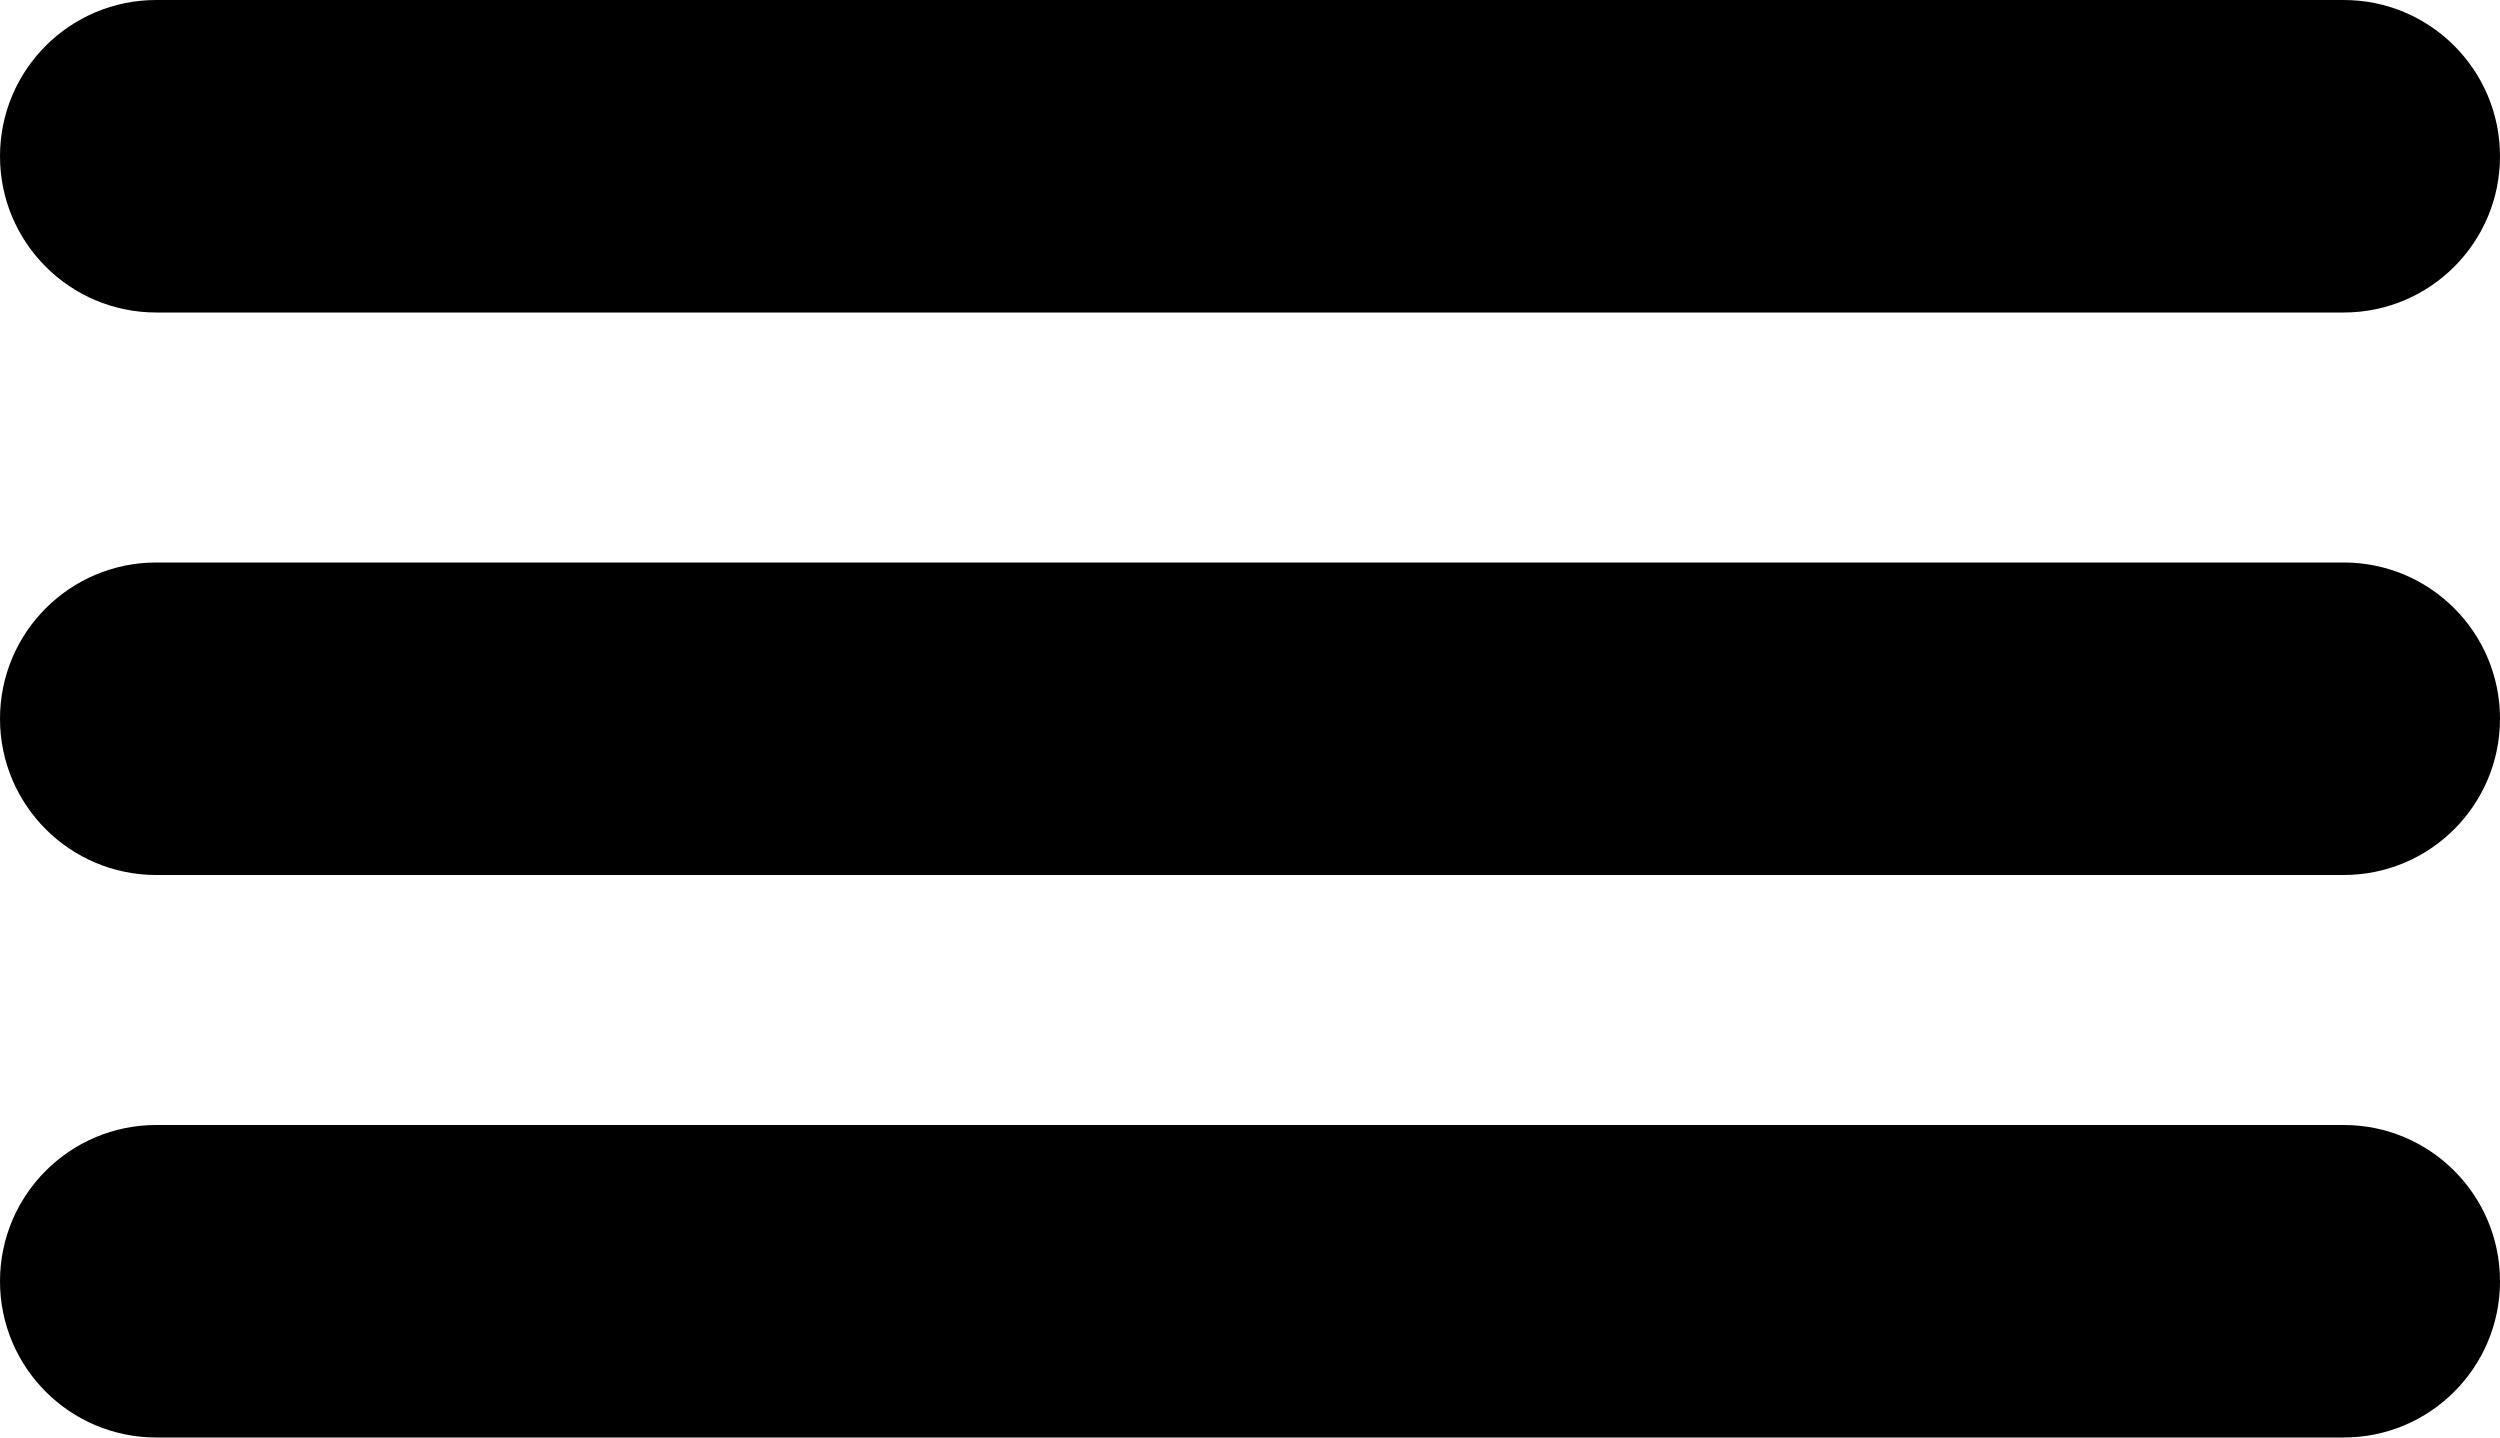
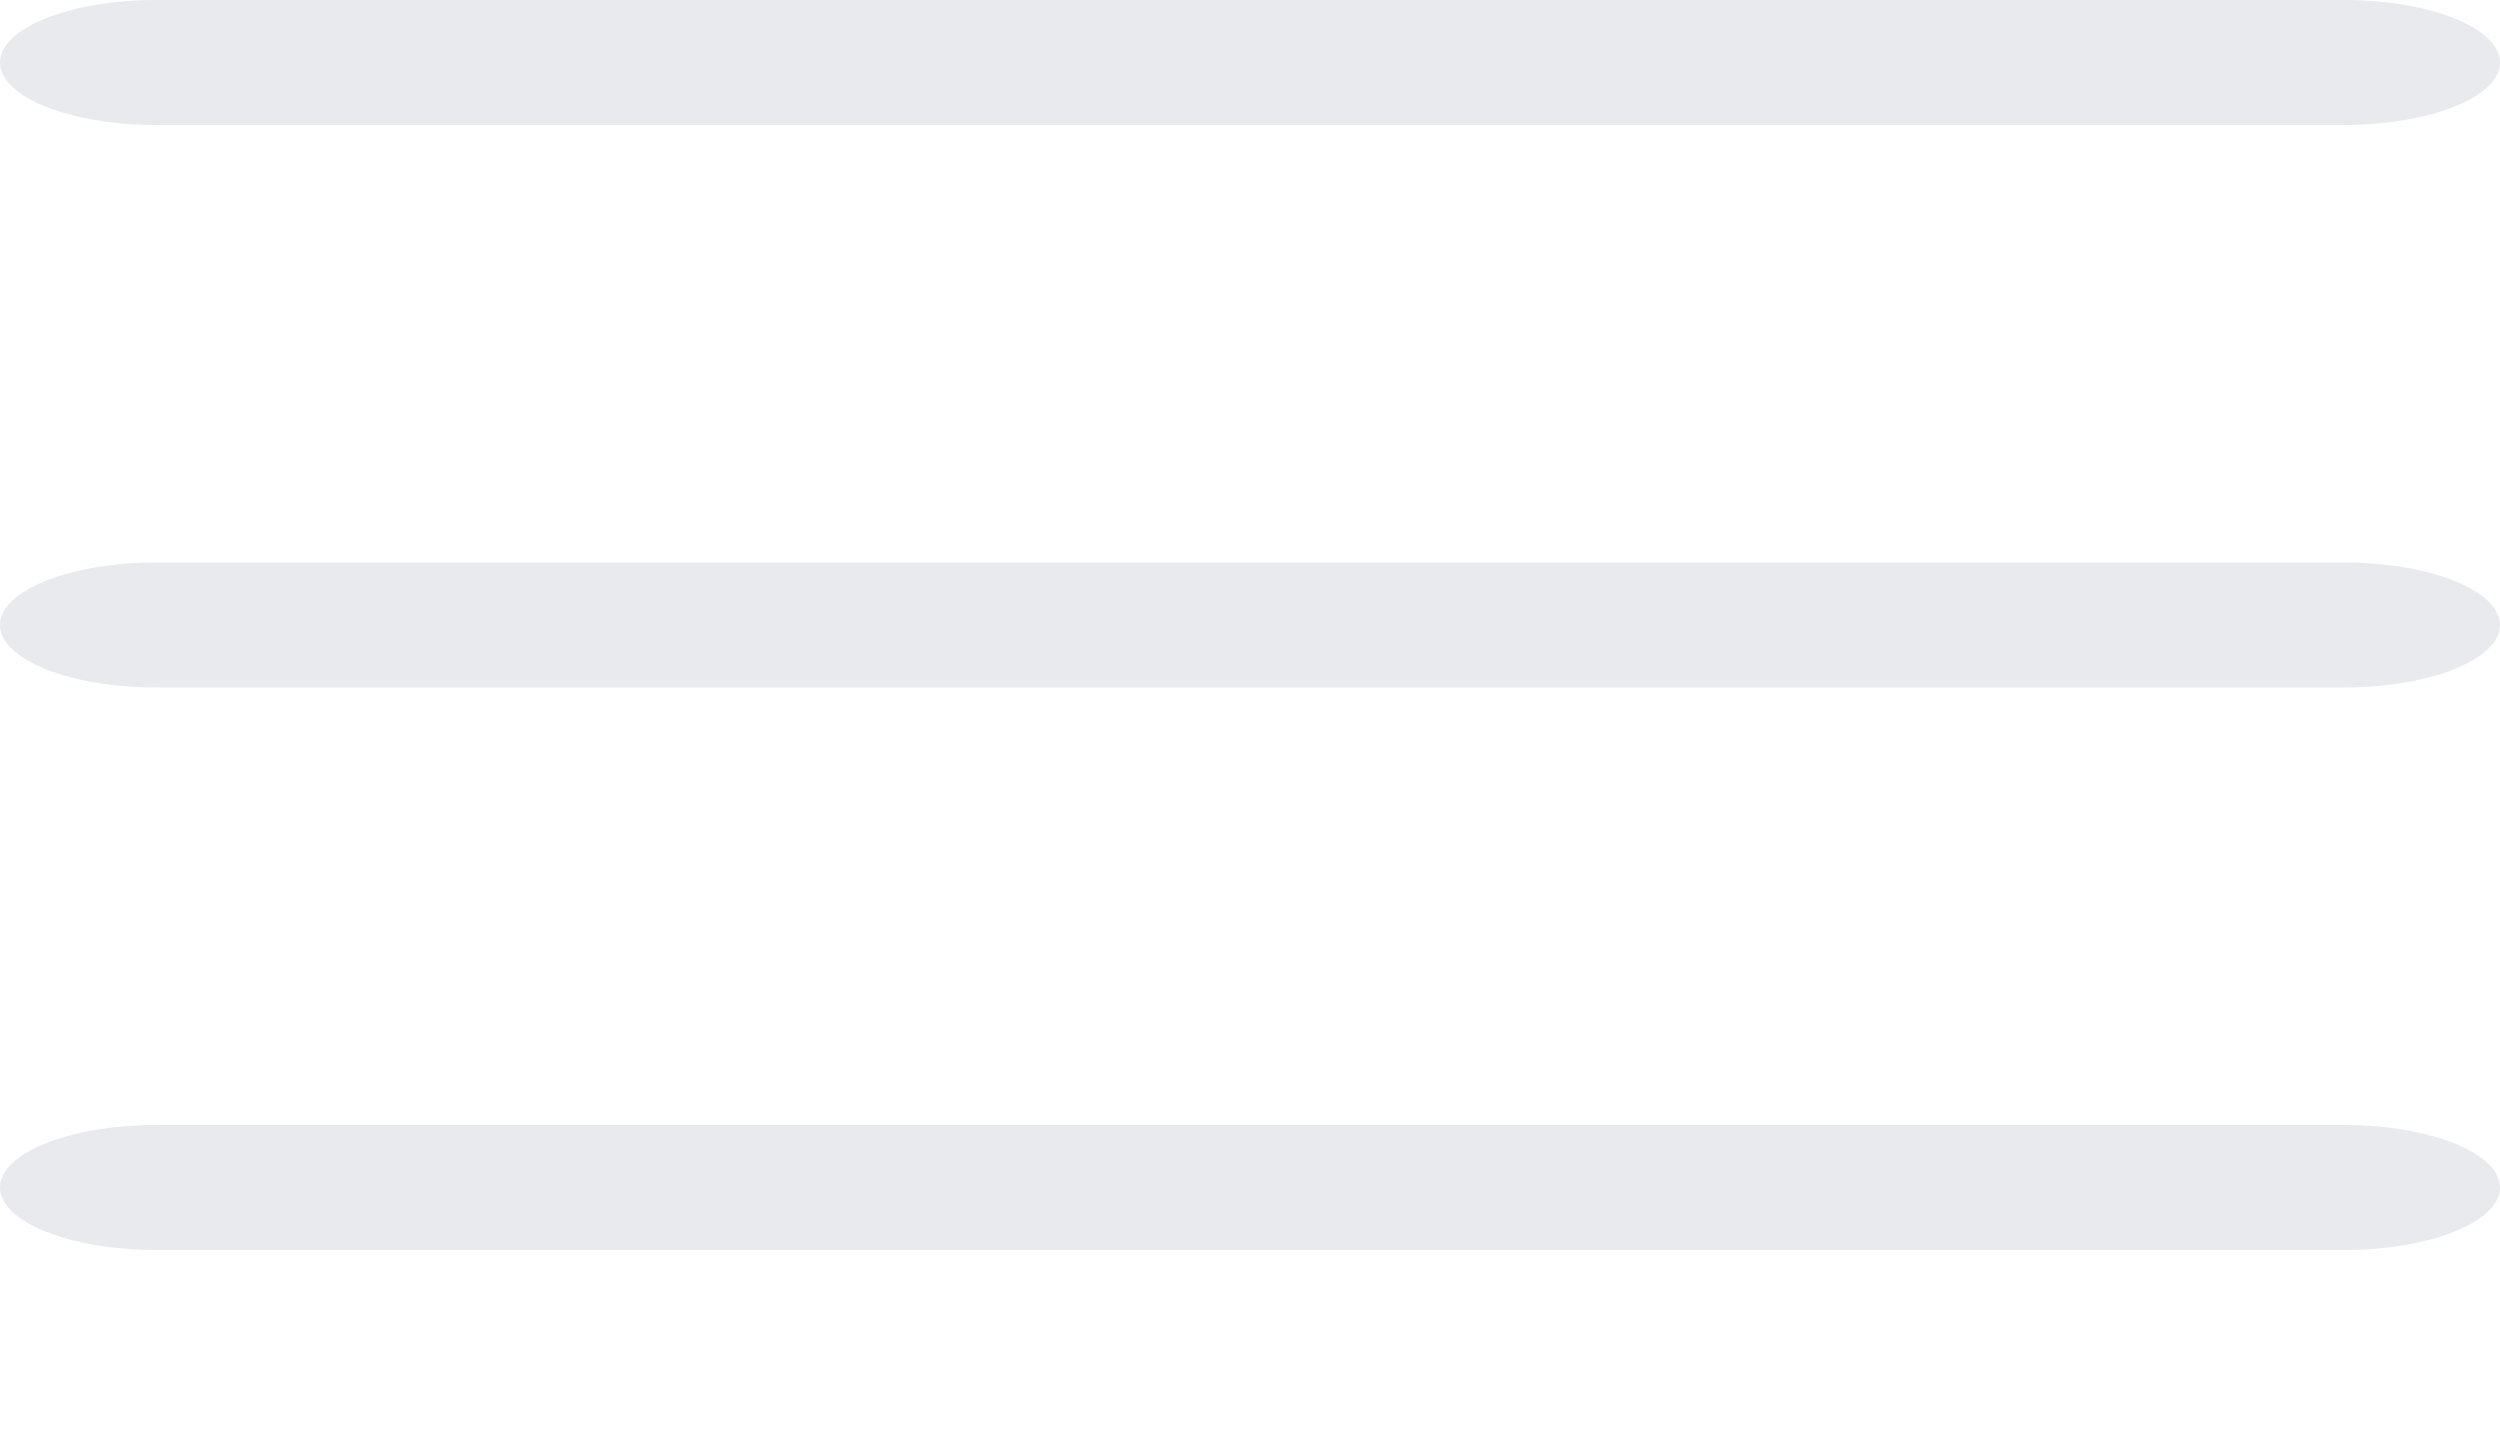
<svg xmlns="http://www.w3.org/2000/svg" width="40" height="23" viewBox="0 0 40 23" fill="none">
-   <rect width="40" height="5" rx="2.5" fill="black" />
-   <rect y="9" width="40" height="5" rx="2.5" fill="black" />
-   <rect y="18" width="40" height="5" rx="2.5" fill="black" />
+   <rect width="40" height="2" rx="2.5" fill="#e8eaed" />
+   <rect y="9" width="40" height="2" rx="2.5" fill="#e8eaed" />
+   <rect y="18" width="40" height="2" rx="2.5" fill="#e8eaed" />
</svg>
